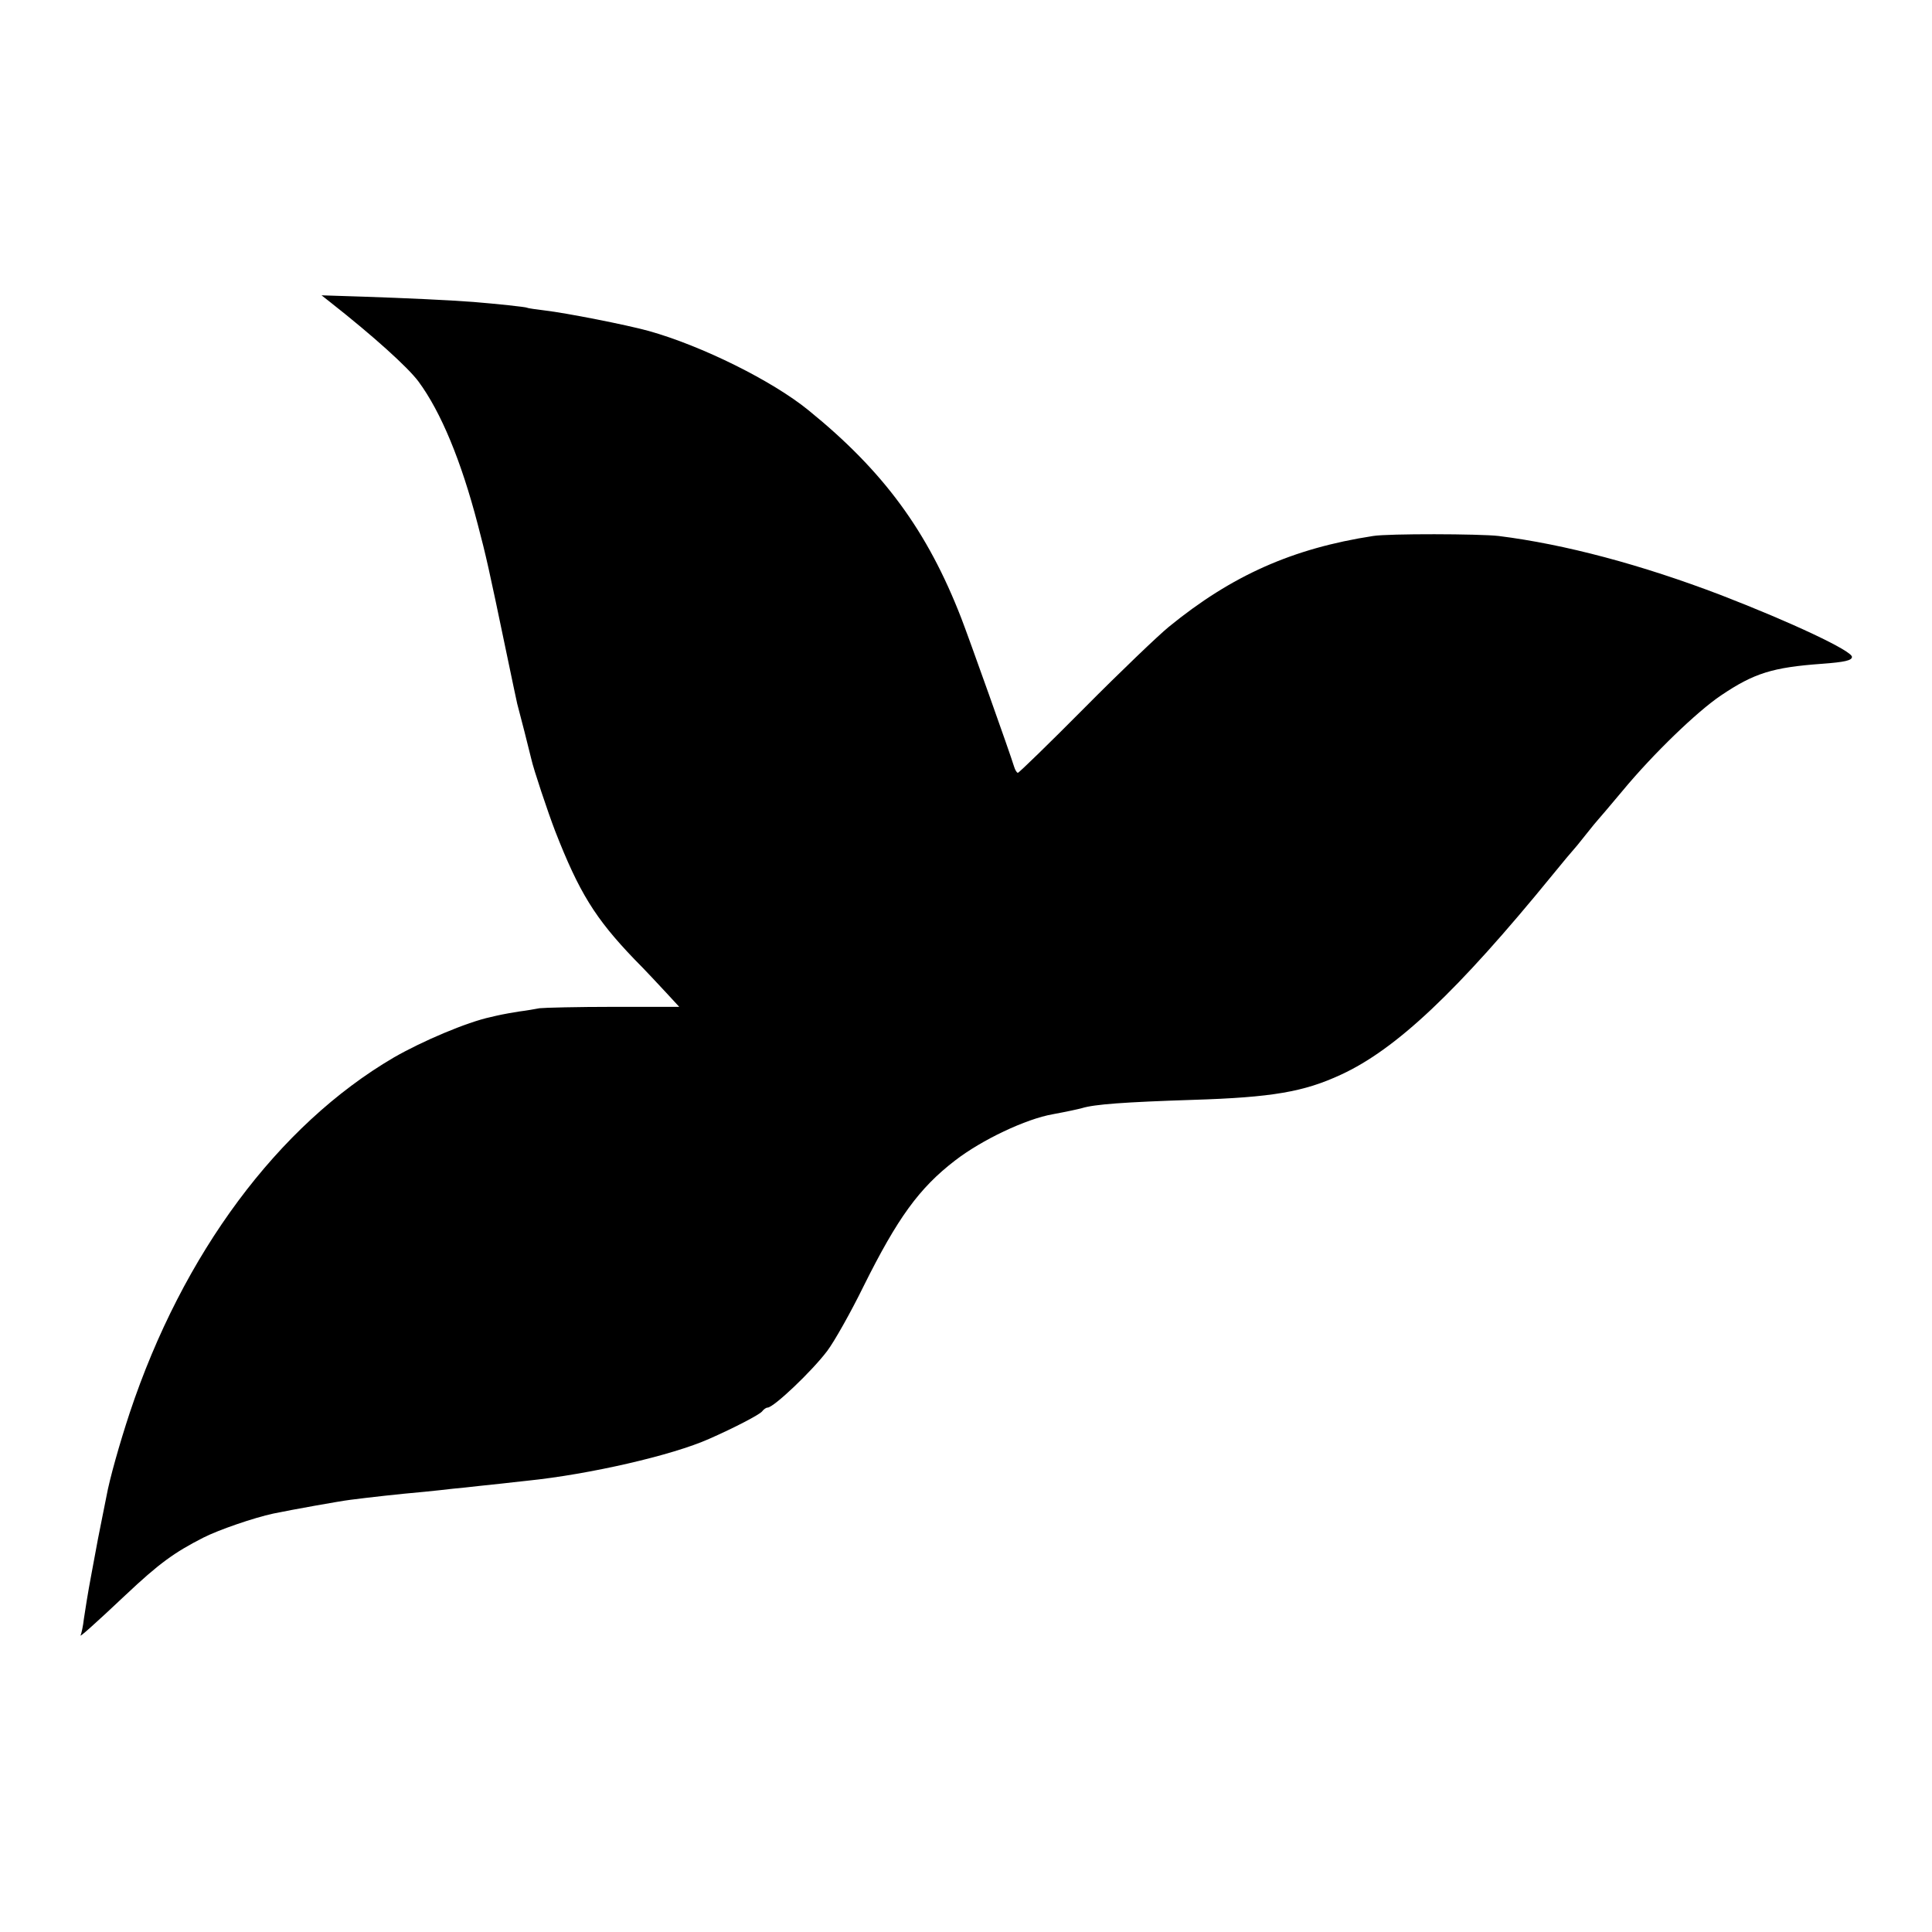
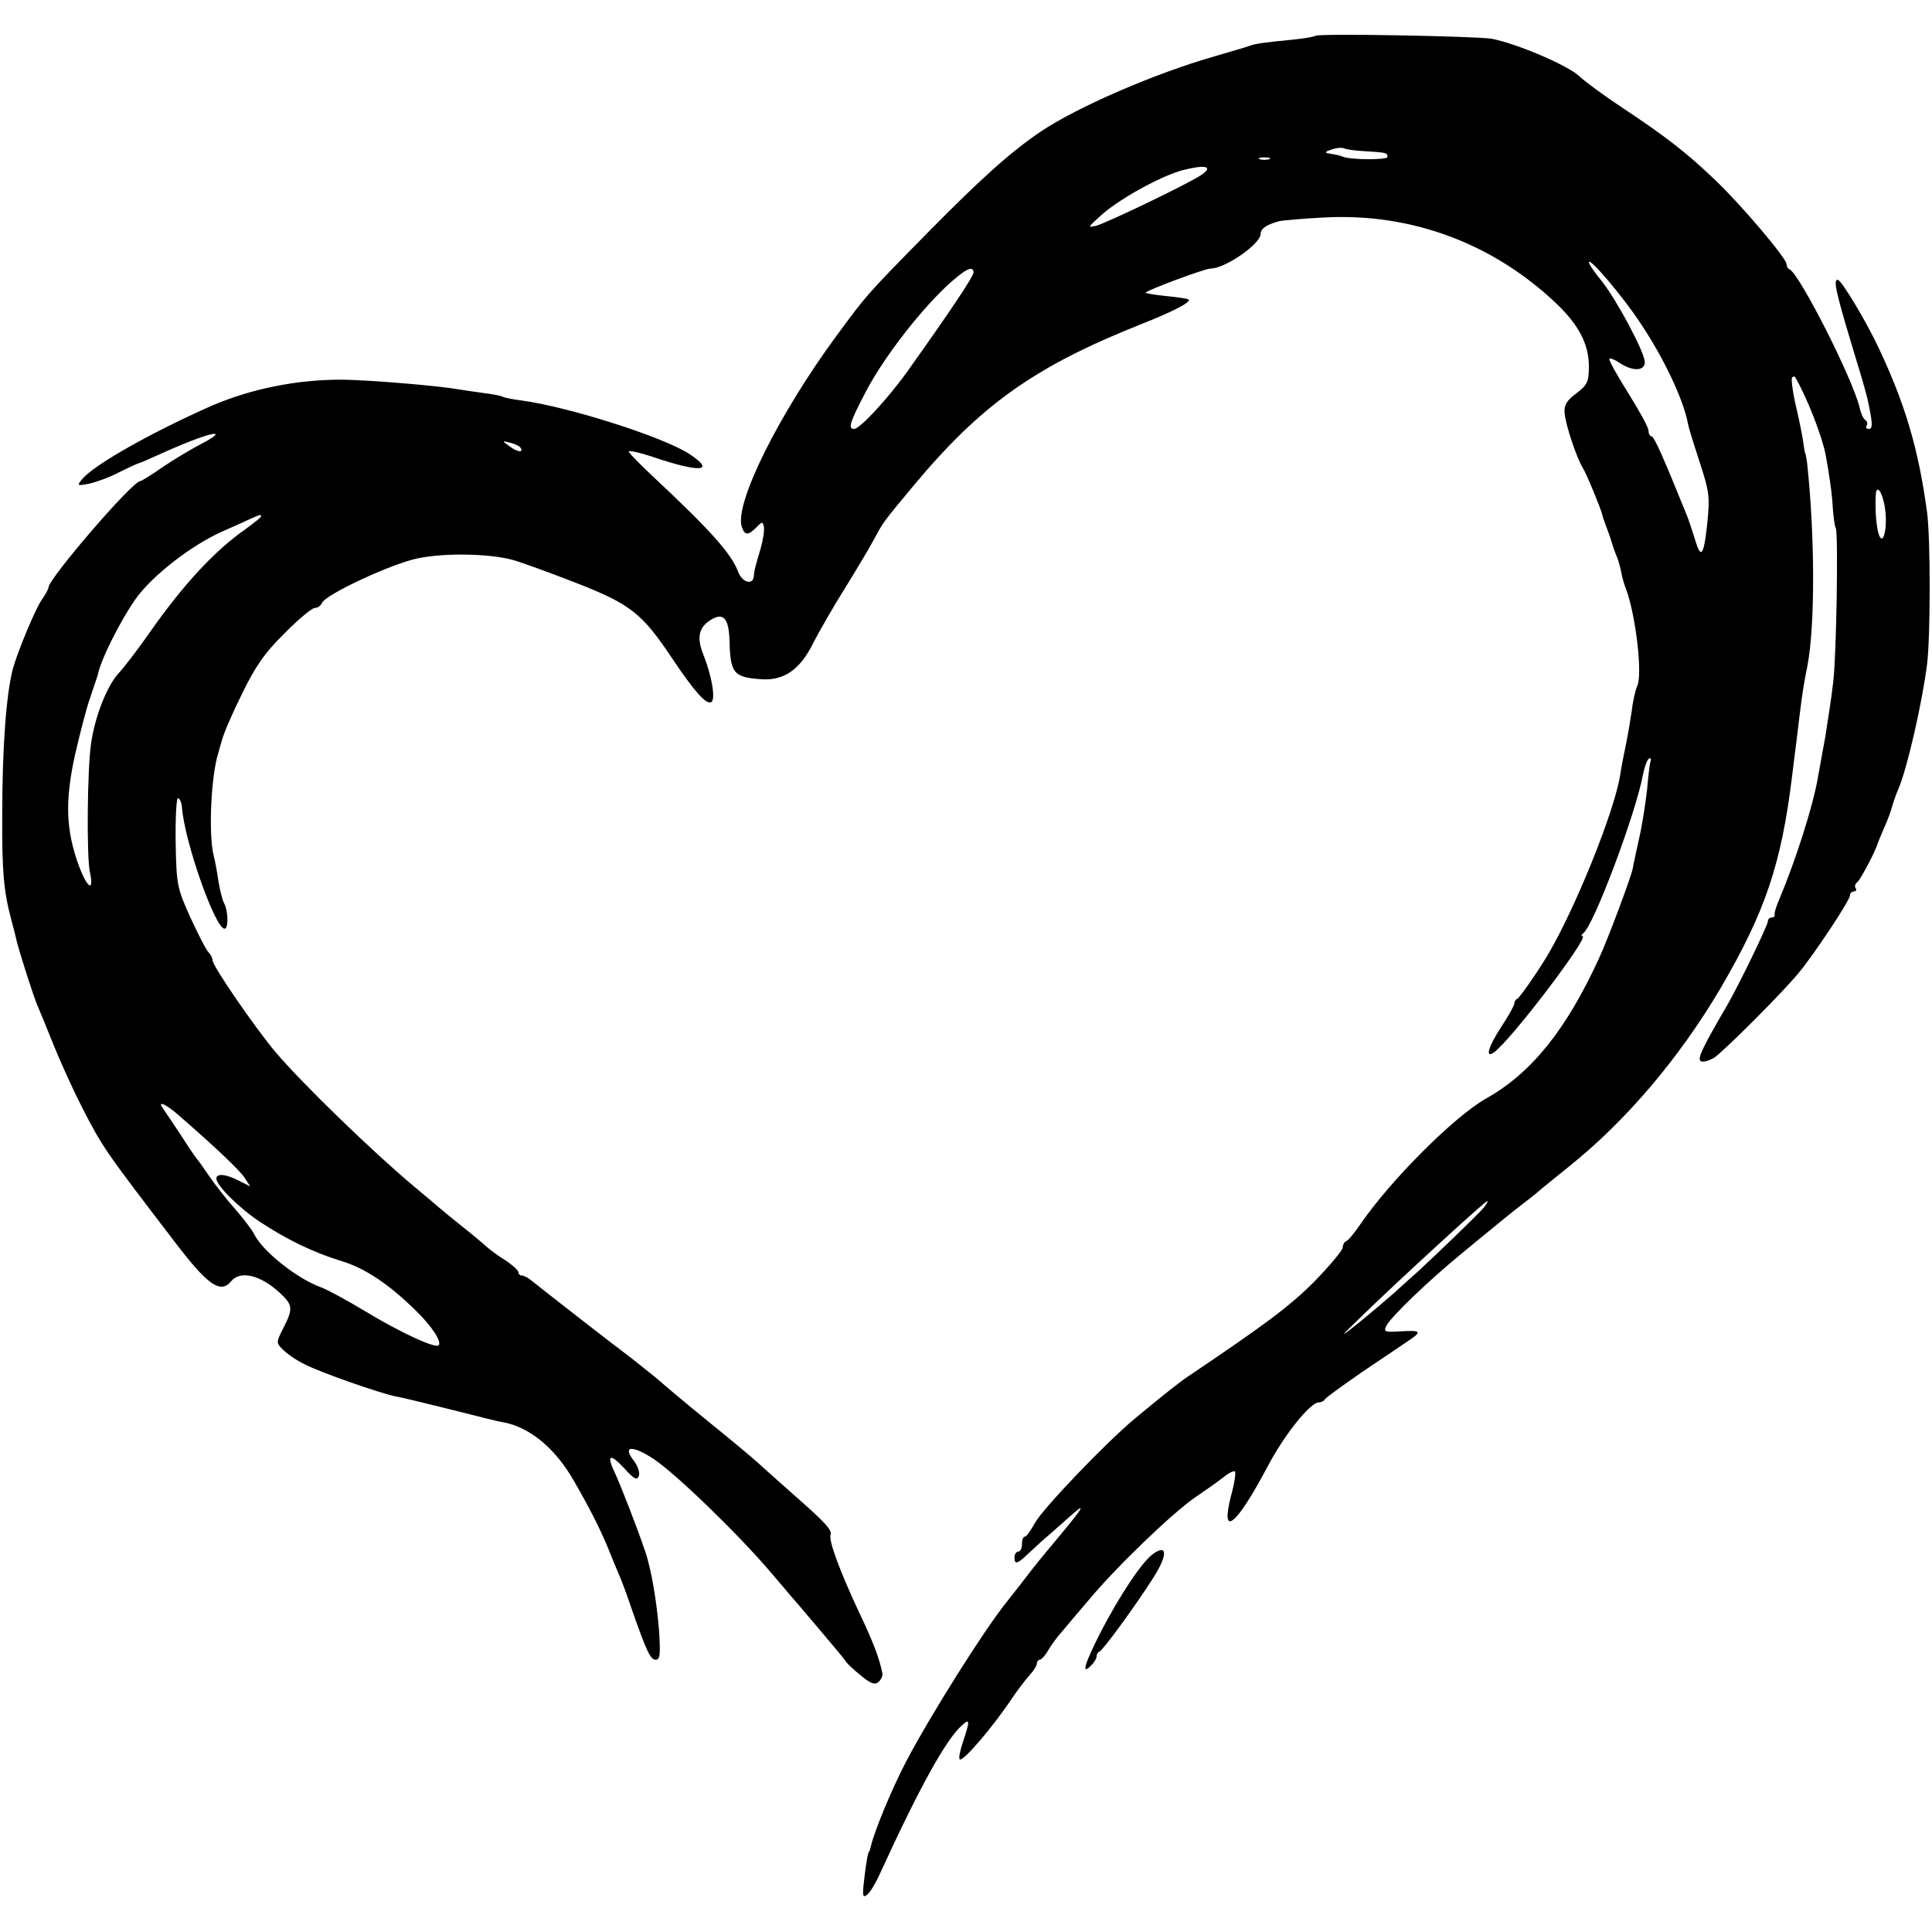
- <svg xmlns="http://www.w3.org/2000/svg" version="1.0" width="700pt" height="700pt" viewBox="0 0 700 700" preserveAspectRatio="xMidYMid meet">
-   <g transform="translate(0,700) scale(0.1,-0.1)" fill="#000000" stroke="none">
-     <path d="M1198 5904 c155 -122 279 -234 318 -286 82 -111 155 -288 215 -518 30 -114 39 -153 105 -470 19 -91 36 -172 38 -180 2 -8 14 -53 26 -100 12 -47 23 -92 25 -100 8 -37 60 -192 86 -260 87 -223 145 -317 287 -465 38 -38 89 -93 116 -122 l47 -51 -238 0 c-131 0 -251 -3 -268 -5 -16 -3 -50 -9 -75 -12 -25 -4 -53 -9 -62 -11 -10 -2 -28 -6 -40 -9 -85 -18 -248 -87 -352 -147 -418 -245 -764 -710 -956 -1287 -37 -112 -73 -240 -84 -301 -3 -14 -10 -50 -16 -80 -13 -63 -14 -70 -40 -210 -11 -58 -22 -127 -26 -155 -3 -27 -9 -54 -12 -60 -5 -9 44 34 163 146 121 114 176 154 282 208 55 28 183 72 253 87 67 14 240 45 280 50 71 9 167 20 268 29 31 3 77 8 102 11 25 2 68 7 95 10 28 3 66 7 85 9 19 2 60 7 90 10 225 23 526 92 660 152 91 40 181 87 191 99 6 8 15 14 20 14 22 0 160 131 216 205 25 33 85 139 132 235 123 247 201 355 331 455 97 75 257 151 355 168 54 10 90 18 105 22 45 14 155 22 402 30 288 9 402 29 536 91 200 92 422 301 767 724 38 47 72 87 75 90 3 3 24 28 45 55 22 28 42 52 45 55 3 3 43 50 89 105 111 134 270 287 356 345 120 81 187 102 367 115 81 6 108 12 108 25 0 22 -219 125 -475 224 -288 110 -565 184 -805 214 -68 8 -401 9 -455 0 -292 -45 -512 -143 -740 -329 -38 -31 -176 -163 -305 -293 -129 -130 -238 -236 -242 -236 -4 0 -10 10 -14 23 -13 44 -166 473 -191 537 -123 317 -282 533 -553 753 -131 107 -387 234 -580 288 -84 23 -299 65 -375 74 -32 4 -62 8 -65 10 -5 3 -110 14 -195 21 -91 7 -249 14 -395 19 l-155 5 33 -26z" />
+ <svg xmlns="http://www.w3.org/2000/svg" version="1.0" width="518pt" height="518pt" viewBox="0 0 518 518" preserveAspectRatio="xMidYMid meet">
+   <g transform="translate(0,518) scale(0.1,-0.1)" fill="#000000" stroke="none">
+     <path d="M3527 5084 c-2 -2 -28 -7 -58 -10 -82 -8 -103 -11 -119 -17 -8 -3 -49 -15 -90 -27 -162 -46 -370 -136 -470 -203 -80 -54 -162 -128 -300 -268 -172 -175 -164 -167 -247 -279 -156 -212 -275 -452 -254 -513 8 -23 17 -23 39 -1 15 16 17 16 20 2 2 -9 -2 -36 -9 -60 -17 -57 -16 -56 -18 -73 -2 -25 -31 -17 -42 12 -18 49 -76 113 -232 259 -30 28 -57 56 -61 62 -4 6 25 0 64 -13 127 -43 171 -40 98 8 -71 46 -323 126 -448 143 -25 3 -48 8 -52 10 -4 3 -26 7 -50 10 -24 3 -54 8 -68 10 -56 10 -238 25 -310 26 -124 1 -249 -25 -355 -71 -164 -73 -314 -158 -345 -196 -14 -17 -13 -18 18 -12 19 4 55 17 80 30 26 13 50 24 54 25 5 1 34 14 65 28 78 35 135 55 141 50 2 -3 -16 -15 -40 -27 -23 -12 -69 -39 -100 -60 -31 -22 -59 -39 -62 -39 -21 0 -246 -262 -246 -285 0 -4 -8 -19 -18 -33 -18 -26 -66 -142 -78 -187 -18 -72 -28 -214 -28 -390 -1 -150 4 -205 24 -280 6 -22 13 -49 15 -59 7 -29 45 -148 55 -171 5 -11 25 -60 45 -110 20 -49 53 -121 73 -160 58 -113 61 -117 250 -364 89 -117 123 -141 152 -106 25 30 80 16 132 -33 33 -31 34 -41 8 -92 -20 -40 -20 -40 -1 -59 11 -11 37 -29 58 -39 40 -21 203 -78 244 -86 13 -2 79 -18 147 -35 67 -17 130 -33 140 -34 72 -13 141 -70 191 -158 40 -69 71 -130 91 -179 12 -30 26 -64 31 -75 5 -11 20 -51 33 -90 40 -114 50 -135 64 -135 12 0 13 15 9 78 -6 77 -21 166 -37 212 -20 60 -66 178 -81 210 -24 50 -14 55 25 13 26 -29 34 -33 39 -20 3 9 -3 27 -14 41 -31 40 -4 42 54 4 61 -41 227 -202 313 -303 32 -38 64 -75 69 -81 6 -6 26 -31 47 -55 20 -24 46 -55 58 -69 12 -14 25 -30 28 -35 4 -6 22 -23 41 -38 25 -21 37 -25 46 -17 7 6 12 16 11 23 -9 43 -24 83 -64 167 -50 107 -81 190 -75 205 4 13 -14 33 -102 110 -37 33 -80 71 -94 84 -14 13 -73 62 -131 109 -58 47 -121 100 -140 117 -20 16 -51 41 -69 55 -38 28 -237 183 -264 205 -9 8 -22 15 -27 15 -6 0 -10 4 -10 9 0 5 -15 18 -32 30 -18 11 -42 28 -53 38 -11 10 -42 36 -70 58 -27 22 -52 42 -55 45 -3 3 -34 29 -70 59 -110 92 -300 276 -372 361 -56 67 -168 230 -168 245 0 6 -5 16 -11 22 -7 7 -28 49 -49 94 -35 78 -37 87 -39 200 -1 66 2 119 6 119 5 0 10 -12 11 -26 7 -91 89 -324 114 -324 11 0 10 47 -1 68 -5 9 -11 35 -15 57 -3 22 -9 56 -14 75 -13 58 -6 210 13 270 1 3 5 19 10 35 4 17 28 73 54 125 36 74 61 110 114 162 37 38 74 68 81 68 8 0 16 6 19 13 9 23 188 106 257 120 72 15 190 13 254 -4 22 -6 99 -34 171 -62 146 -57 177 -82 257 -202 59 -88 90 -123 104 -118 14 5 3 70 -21 130 -18 46 -11 74 26 94 30 16 43 -1 45 -59 2 -87 11 -98 84 -103 61 -5 104 25 139 94 17 34 57 103 89 154 31 50 66 109 77 130 23 43 23 43 102 138 182 219 326 322 613 436 86 34 134 59 127 66 -2 2 -28 6 -58 9 -30 3 -55 7 -57 9 -5 4 158 65 174 65 39 0 134 66 134 93 0 14 16 25 50 34 8 2 63 7 122 10 232 12 450 -69 620 -230 61 -58 88 -110 88 -169 0 -42 -4 -50 -34 -73 -26 -19 -33 -32 -31 -53 3 -33 32 -119 49 -147 10 -16 47 -106 52 -125 0 -3 4 -14 8 -25 4 -11 12 -31 16 -45 4 -14 11 -34 16 -45 4 -11 9 -29 11 -40 2 -11 7 -31 13 -45 26 -71 45 -232 29 -261 -4 -9 -11 -38 -14 -65 -4 -27 -11 -68 -16 -92 -5 -23 -12 -59 -15 -80 -16 -100 -123 -364 -197 -487 -31 -51 -73 -110 -79 -113 -5 -2 -8 -8 -8 -13 0 -5 -16 -34 -36 -64 -33 -50 -43 -84 -19 -67 44 30 258 312 238 312 -4 0 -3 4 2 8 27 18 141 321 160 425 4 20 11 40 16 43 5 3 7 -1 4 -8 -2 -7 -6 -41 -9 -76 -4 -35 -13 -95 -22 -133 -8 -38 -16 -72 -16 -76 -2 -17 -67 -192 -92 -245 -87 -189 -180 -305 -301 -373 -86 -48 -260 -223 -338 -338 -16 -23 -32 -43 -38 -45 -5 -2 -9 -10 -9 -17 0 -7 -35 -49 -77 -92 -66 -66 -132 -115 -337 -253 -24 -16 -68 -51 -144 -114 -80 -67 -246 -241 -267 -279 -11 -20 -23 -37 -27 -37 -5 0 -8 -9 -8 -20 0 -11 -4 -20 -10 -20 -5 0 -10 -7 -10 -15 0 -19 6 -19 29 2 10 10 30 27 42 39 13 11 46 40 74 65 52 47 43 31 -40 -68 -27 -32 -61 -74 -75 -93 -14 -18 -38 -49 -54 -69 -61 -77 -200 -298 -265 -421 -39 -74 -87 -190 -96 -230 -2 -8 -4 -15 -5 -15 -3 0 -9 -37 -14 -83 -4 -36 -2 -41 9 -32 8 6 24 33 35 58 104 227 176 358 219 396 22 20 22 13 2 -47 -7 -21 -11 -41 -8 -44 8 -8 88 85 140 163 15 22 36 50 47 62 11 12 20 26 20 32 0 5 4 10 8 10 4 0 15 12 24 28 9 15 25 36 35 47 10 12 42 50 72 85 74 89 224 233 285 275 28 19 62 43 76 54 13 11 27 18 31 16 3 -3 -1 -31 -10 -64 -30 -116 12 -84 95 72 46 89 117 177 140 177 7 0 14 4 16 8 2 4 46 36 98 72 52 35 110 74 129 87 35 24 31 27 -32 23 -35 -2 -38 0 -29 17 15 26 115 122 202 193 41 34 84 69 95 78 11 9 40 33 65 52 25 19 47 37 50 40 3 3 37 30 75 61 154 123 297 291 409 481 119 204 162 331 191 568 2 19 7 55 10 80 3 25 8 65 11 90 6 48 10 76 20 125 21 109 20 352 -1 545 -2 14 -4 25 -5 25 -1 0 -3 13 -5 28 -2 16 -11 61 -20 99 -9 39 -13 73 -10 76 3 3 6 3 8 1 31 -53 72 -157 82 -209 10 -56 17 -102 19 -142 2 -25 5 -49 8 -54 7 -13 2 -340 -7 -414 -4 -36 -14 -101 -21 -145 -8 -44 -17 -93 -20 -110 -13 -76 -58 -218 -105 -330 -7 -16 -12 -33 -11 -37 1 -5 -2 -8 -8 -8 -5 0 -10 -4 -10 -10 0 -11 -80 -175 -109 -225 -66 -113 -81 -144 -71 -150 6 -4 22 1 36 9 26 18 181 172 227 228 40 48 137 194 137 207 0 6 5 11 11 11 5 0 8 4 4 9 -3 5 -1 12 5 16 7 5 48 81 55 105 1 3 8 21 17 41 9 20 19 47 22 60 4 13 11 33 16 44 23 53 64 231 77 336 9 76 9 333 0 404 -23 170 -58 289 -129 440 -33 71 -101 185 -111 185 -13 0 -4 -37 53 -225 12 -38 23 -79 26 -90 15 -68 16 -85 5 -85 -7 0 -10 4 -6 9 3 5 1 12 -4 15 -5 3 -12 18 -15 33 -19 79 -162 360 -188 371 -5 2 -8 8 -8 14 0 15 -118 155 -190 224 -77 74 -134 118 -250 195 -47 31 -99 69 -116 85 -31 29 -167 87 -234 100 -39 7 -466 15 -473 8z m127 -309 c63 -4 66 -4 66 -16 0 -8 -99 -8 -120 1 -6 3 -21 6 -40 9 -9 2 -4 6 10 10 14 5 29 6 34 3 4 -2 27 -6 50 -7z m-251 -22 c-7 -2 -19 -2 -25 0 -7 3 -2 5 12 5 14 0 19 -2 13 -5z m-179 -40 c-26 -20 -253 -129 -284 -138 -24 -6 -24 -5 7 23 47 45 164 110 225 126 59 15 81 10 52 -11z m1172 -396 c64 -95 117 -206 130 -274 2 -12 17 -59 32 -105 25 -77 27 -89 19 -166 -10 -88 -17 -93 -36 -27 -7 22 -16 49 -21 60 -60 148 -85 205 -92 205 -4 0 -8 7 -8 15 0 9 -25 54 -55 102 -30 48 -53 89 -50 91 2 3 16 -3 29 -12 34 -22 66 -21 66 3 0 26 -76 168 -116 218 -19 23 -34 45 -34 50 1 14 88 -88 136 -160z m-1786 132 c0 -10 -59 -99 -173 -259 -52 -74 -131 -160 -147 -160 -17 0 -12 17 32 101 47 89 139 209 216 282 50 46 72 57 72 36z m-1214 -470 c8 -14 -10 -11 -32 6 -18 13 -18 14 4 8 12 -3 25 -9 28 -14z m3658 -162 c7 -46 -3 -97 -14 -76 -8 14 -13 63 -11 109 1 35 18 13 25 -33z m-4354 -22 c0 -2 -19 -17 -42 -34 -82 -57 -166 -148 -254 -273 -32 -46 -70 -96 -85 -112 -32 -34 -65 -118 -75 -191 -10 -68 -12 -302 -3 -343 12 -56 -7 -44 -30 18 -34 94 -37 170 -11 291 13 57 31 129 42 159 10 30 19 57 20 60 7 39 61 147 103 206 45 62 148 142 231 179 22 10 53 23 69 31 34 15 35 16 35 9z m-220 -1606 c99 -86 162 -146 176 -167 l15 -23 -30 15 c-34 18 -61 21 -61 6 0 -18 61 -79 117 -116 73 -48 141 -81 218 -105 64 -19 129 -63 201 -134 43 -42 69 -83 60 -92 -9 -9 -104 35 -198 92 -48 29 -100 57 -116 63 -63 22 -157 96 -180 142 -7 14 -31 45 -53 70 -22 25 -52 63 -67 85 -15 22 -29 42 -32 45 -3 3 -23 32 -44 65 -22 33 -44 66 -49 73 -17 23 8 12 43 -19z m3499 -246 c-15 -18 -124 -123 -175 -170 -17 -15 -49 -44 -70 -63 -22 -19 -64 -55 -94 -79 -51 -41 -50 -39 16 25 96 93 326 304 332 304 2 0 -2 -8 -9 -17z" />
+     <path d="M3092 1014 c-29 -20 -89 -110 -141 -210 -43 -85 -53 -117 -26 -90 8 8 15 19 15 24 0 6 3 12 8 14 10 4 100 128 145 199 38 60 37 90 -1 63z" />
  </g>
</svg>
